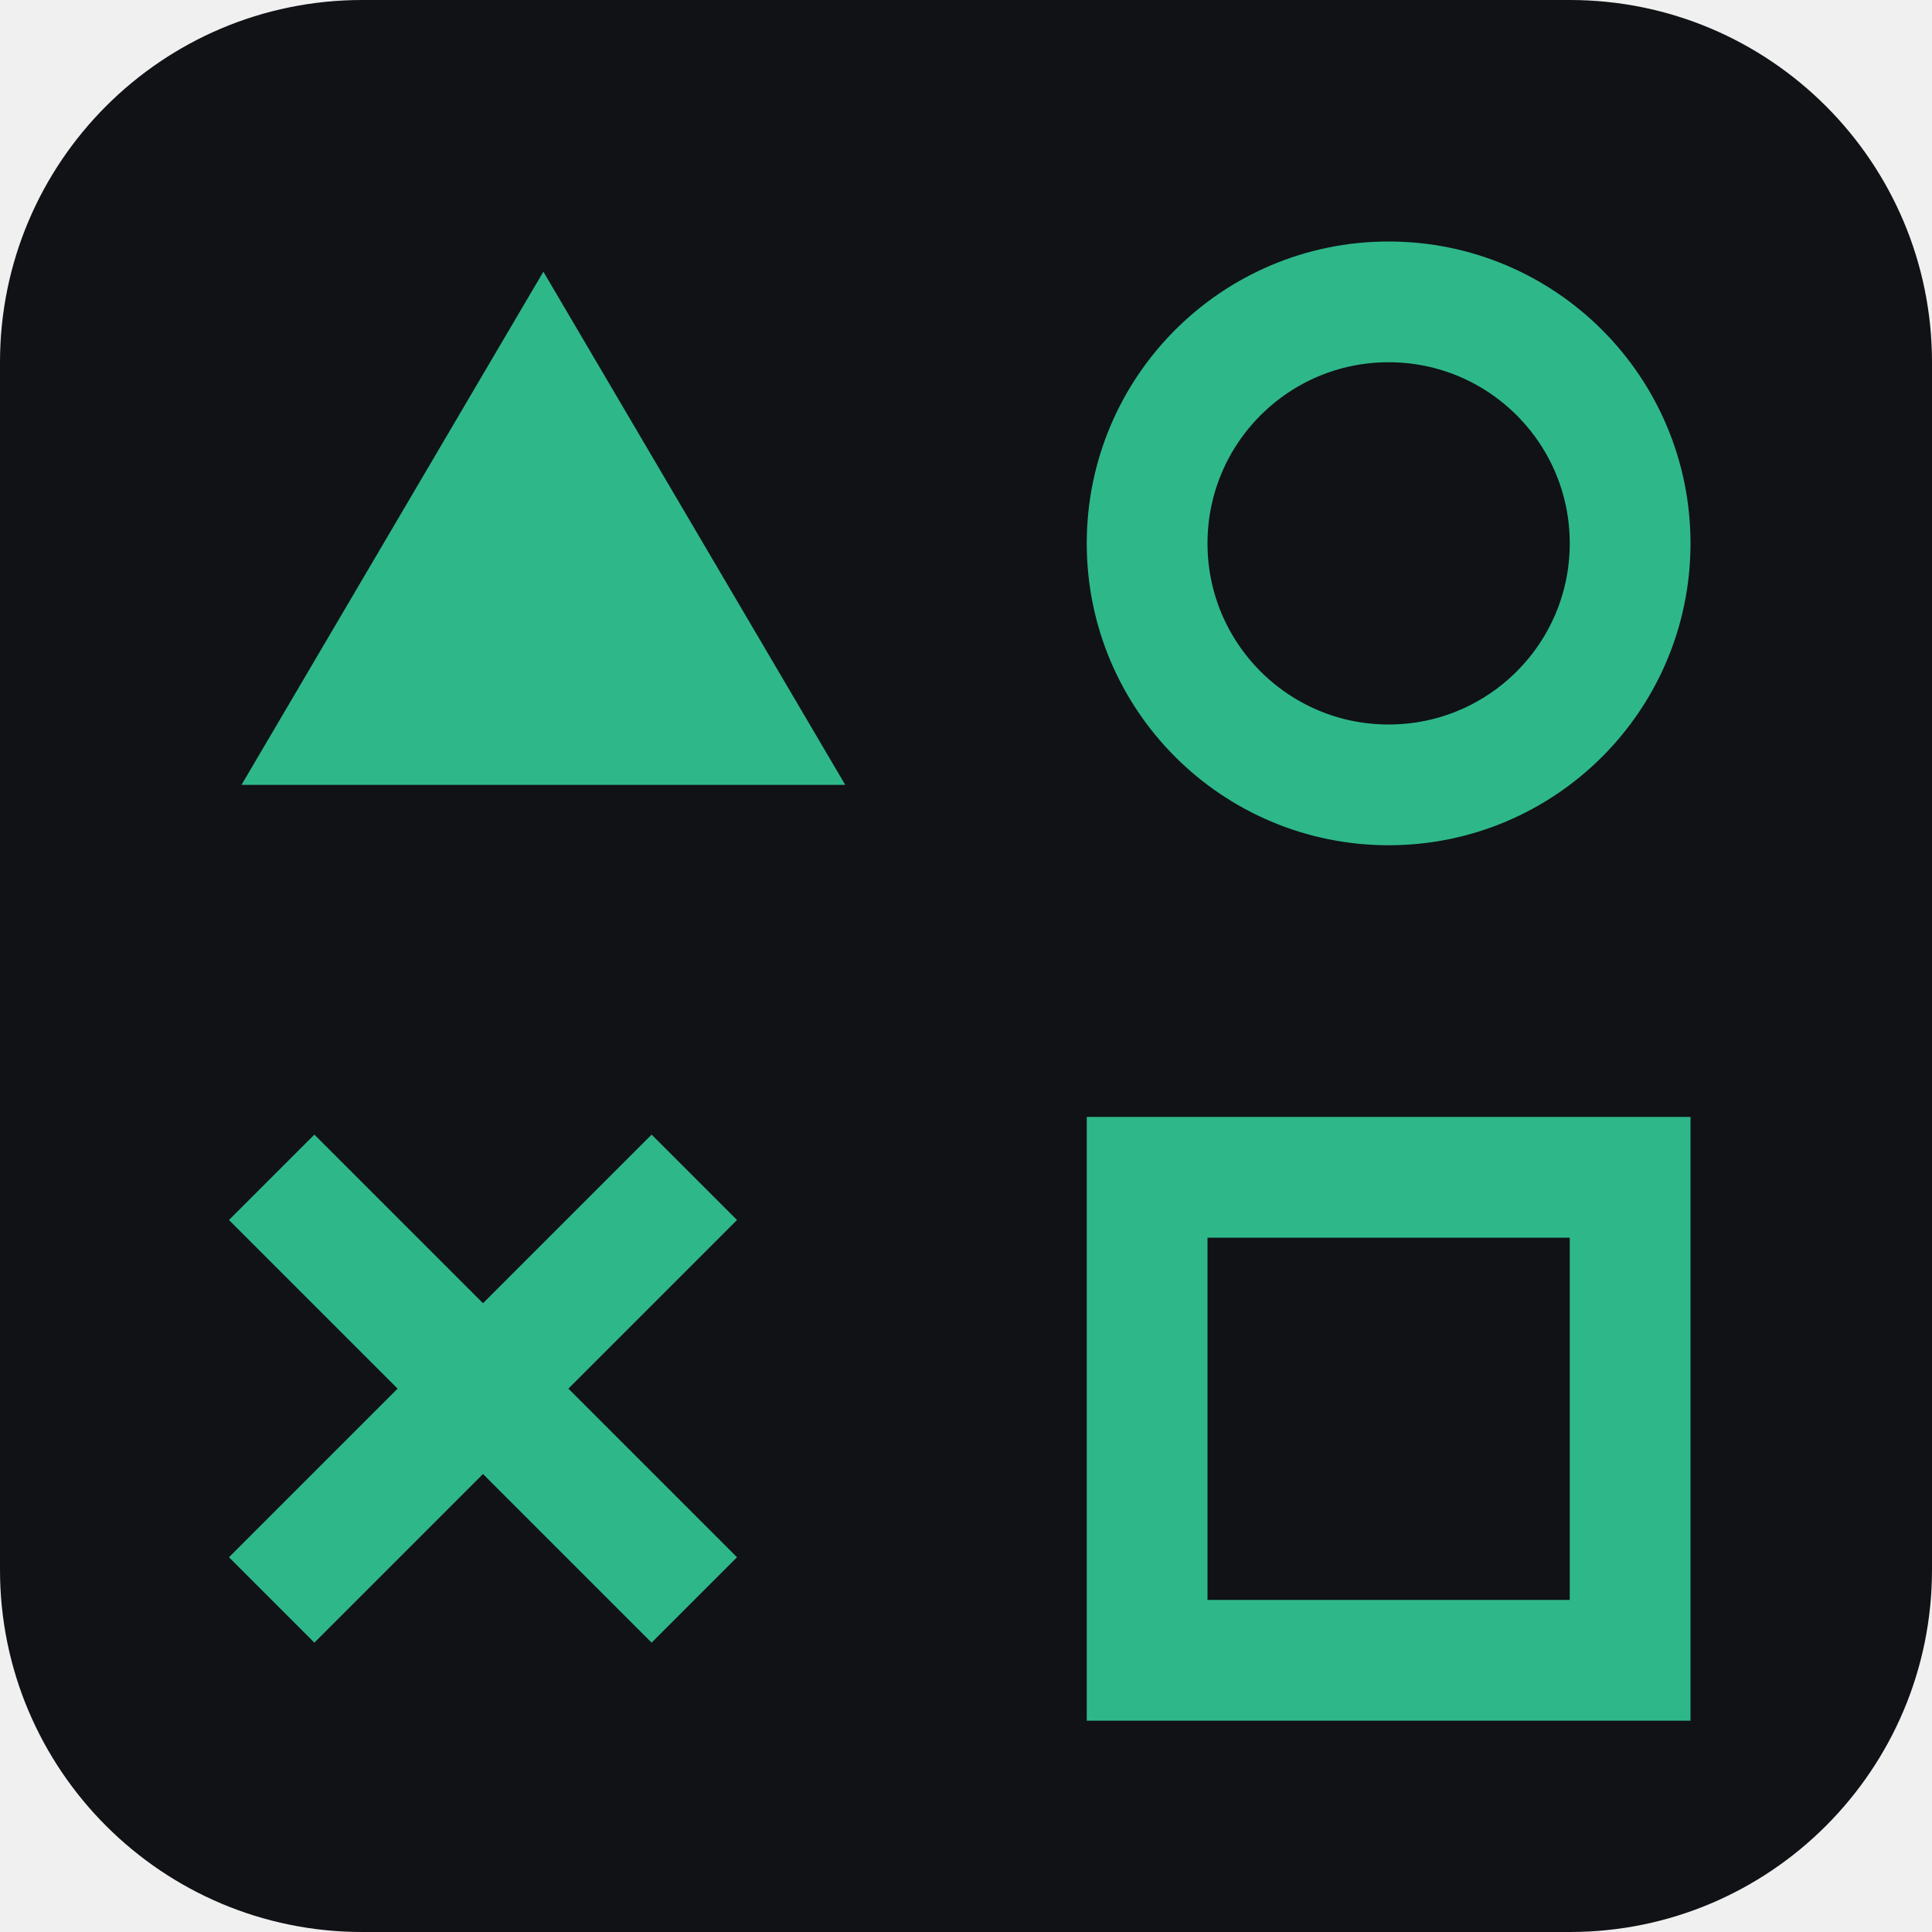
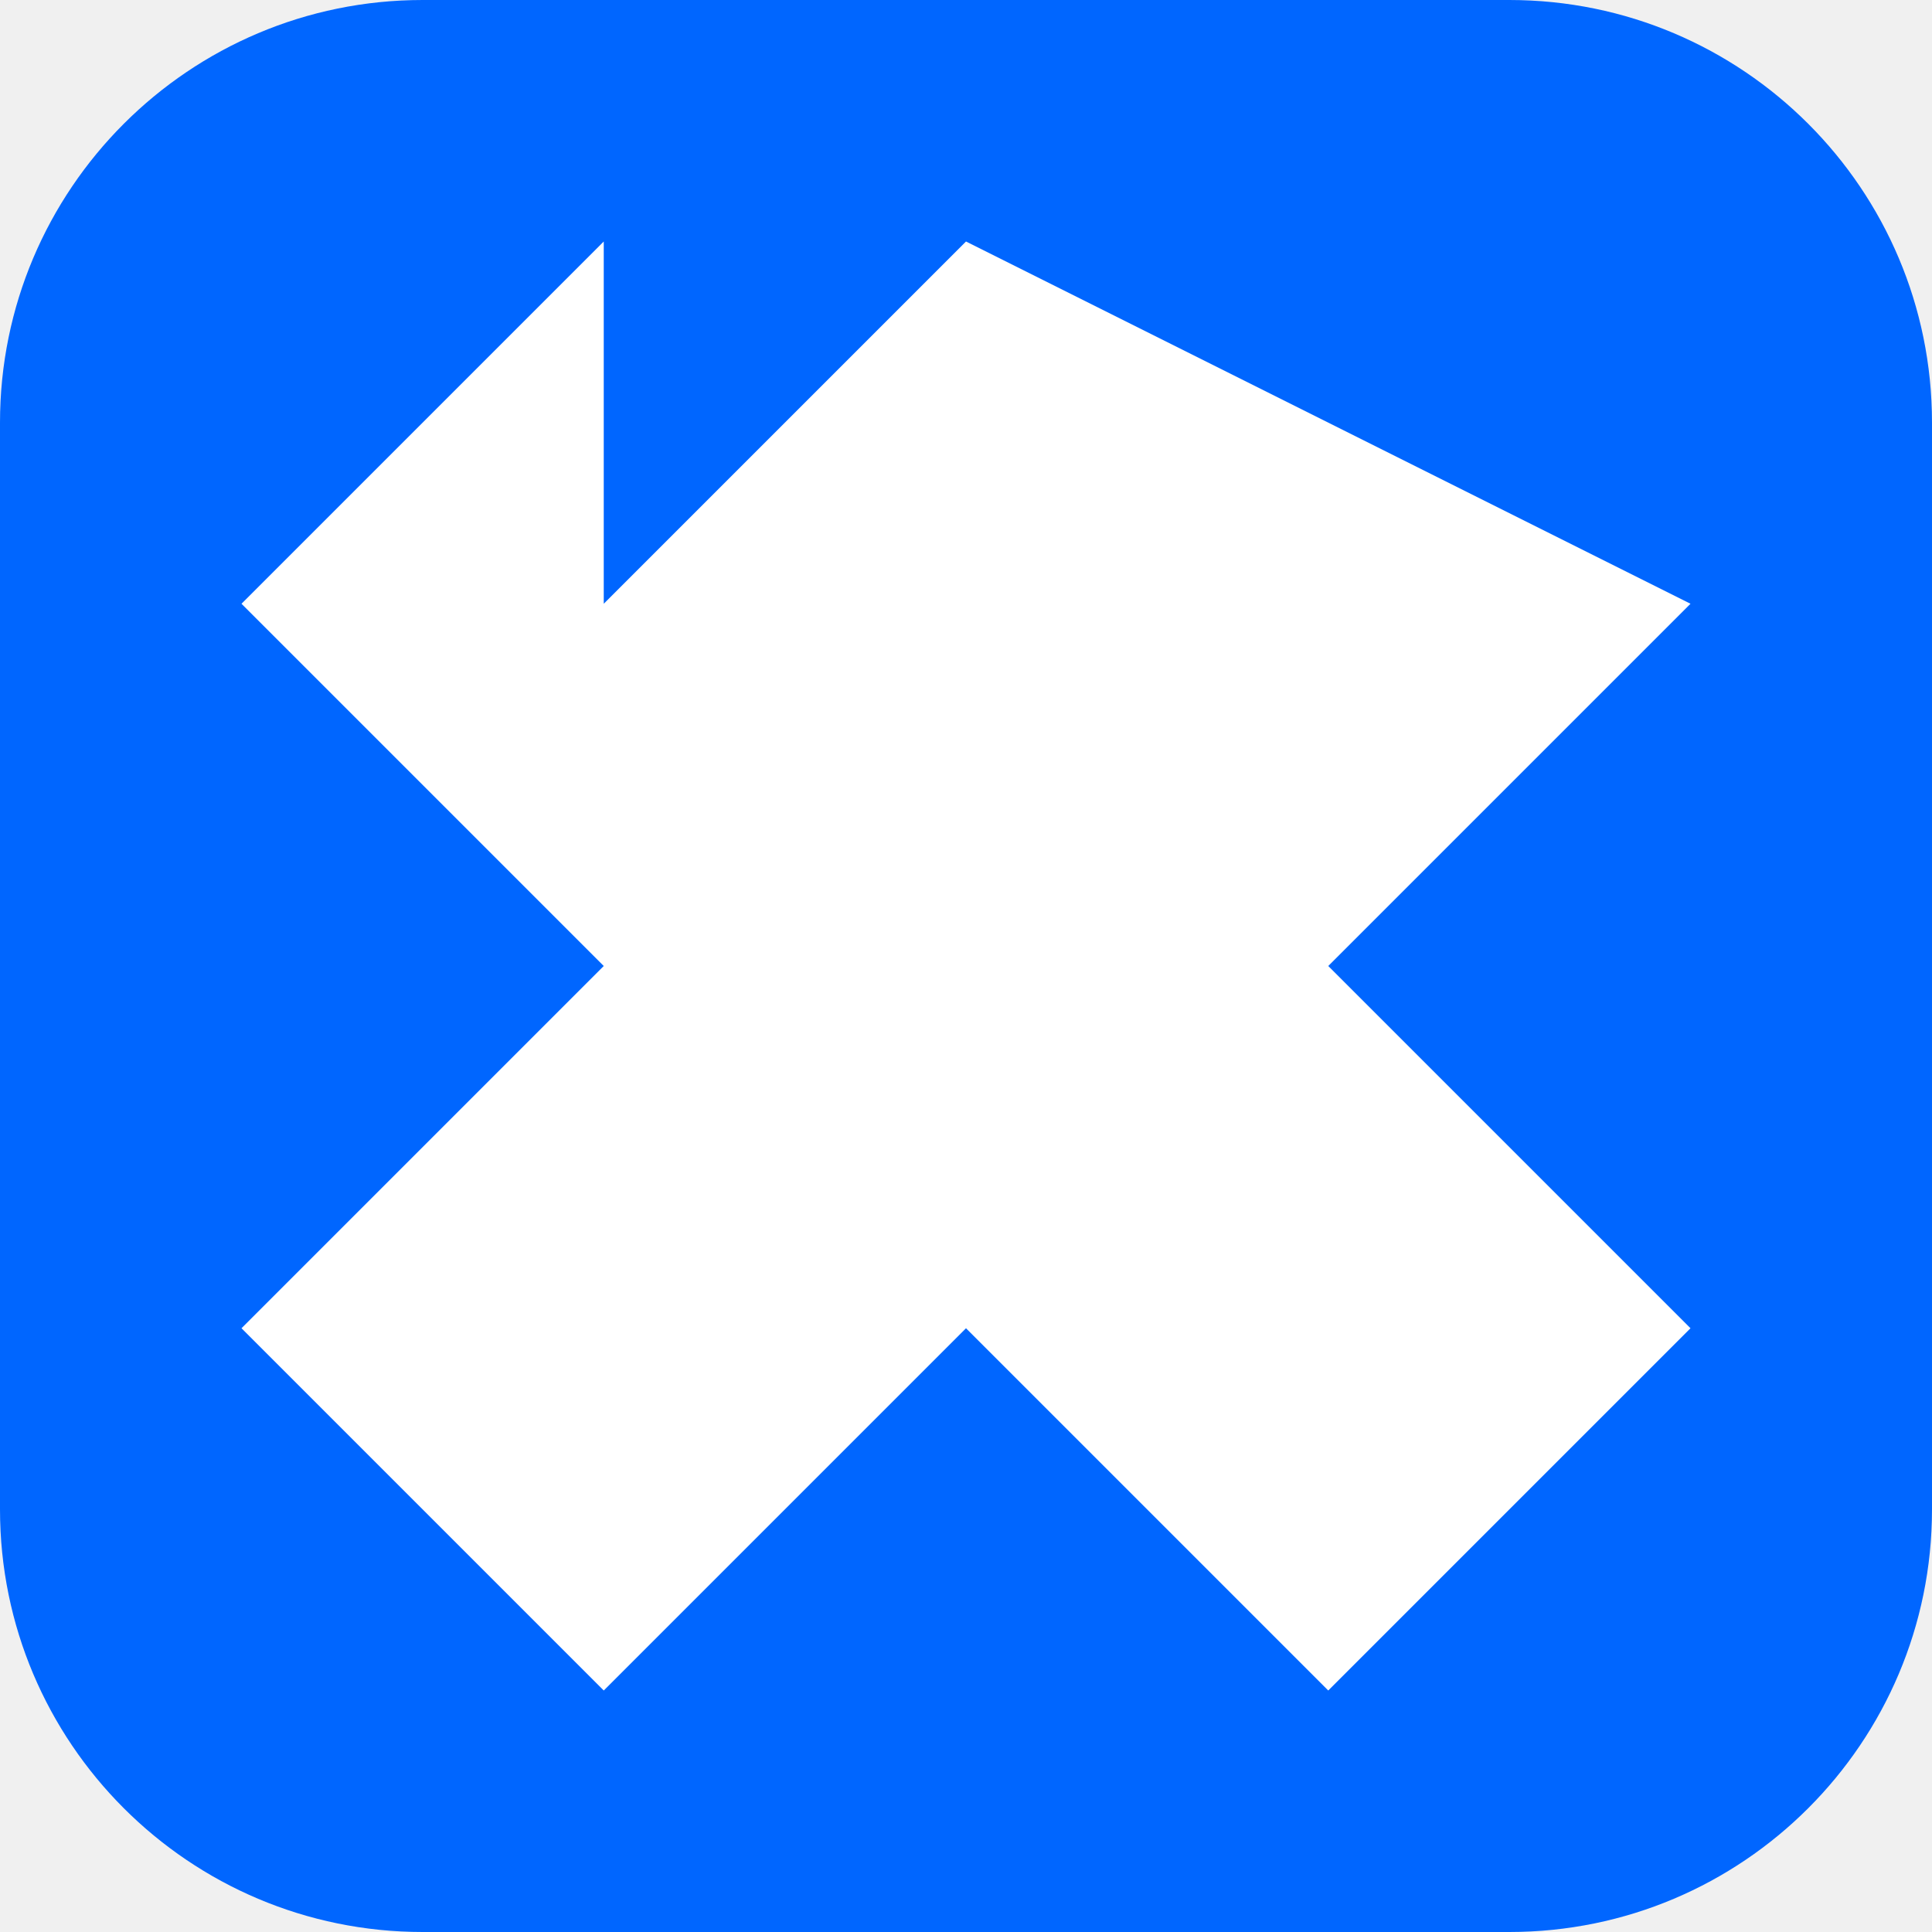
<svg xmlns="http://www.w3.org/2000/svg" viewBox="0 0 64 64">
-   <rect width="64" height="64" rx="12" fill="#101216" />
-   <path d="m18 9 10 17H8L18 9Z" fill="#2eb88a" />
-   <circle cx="46" cy="18" r="8" fill="none" stroke="#2eb88a" stroke-width="4" />
-   <path d="m9 39 14 14m0-14L9 53" fill="none" stroke="#2eb88a" stroke-width="4" />
-   <path d="M38 39h16v16H38z" fill="none" stroke="#2eb88a" stroke-width="4" />
+   <defs>
+     <clipPath id="r">
+       <rect width="64" height="64" rx="14" />
+     </clipPath>
+   </defs>
+   <g clip-path="url(#r)">
+     <rect width="64" height="64" fill="#0066FF" />
+     <path d="M20 8L8 20l12 12L8 44l12 12 12-12 12 12 12-12-12-12 12-12L32 8 20 20z" fill="#fff" />
+   </g>
</svg>
